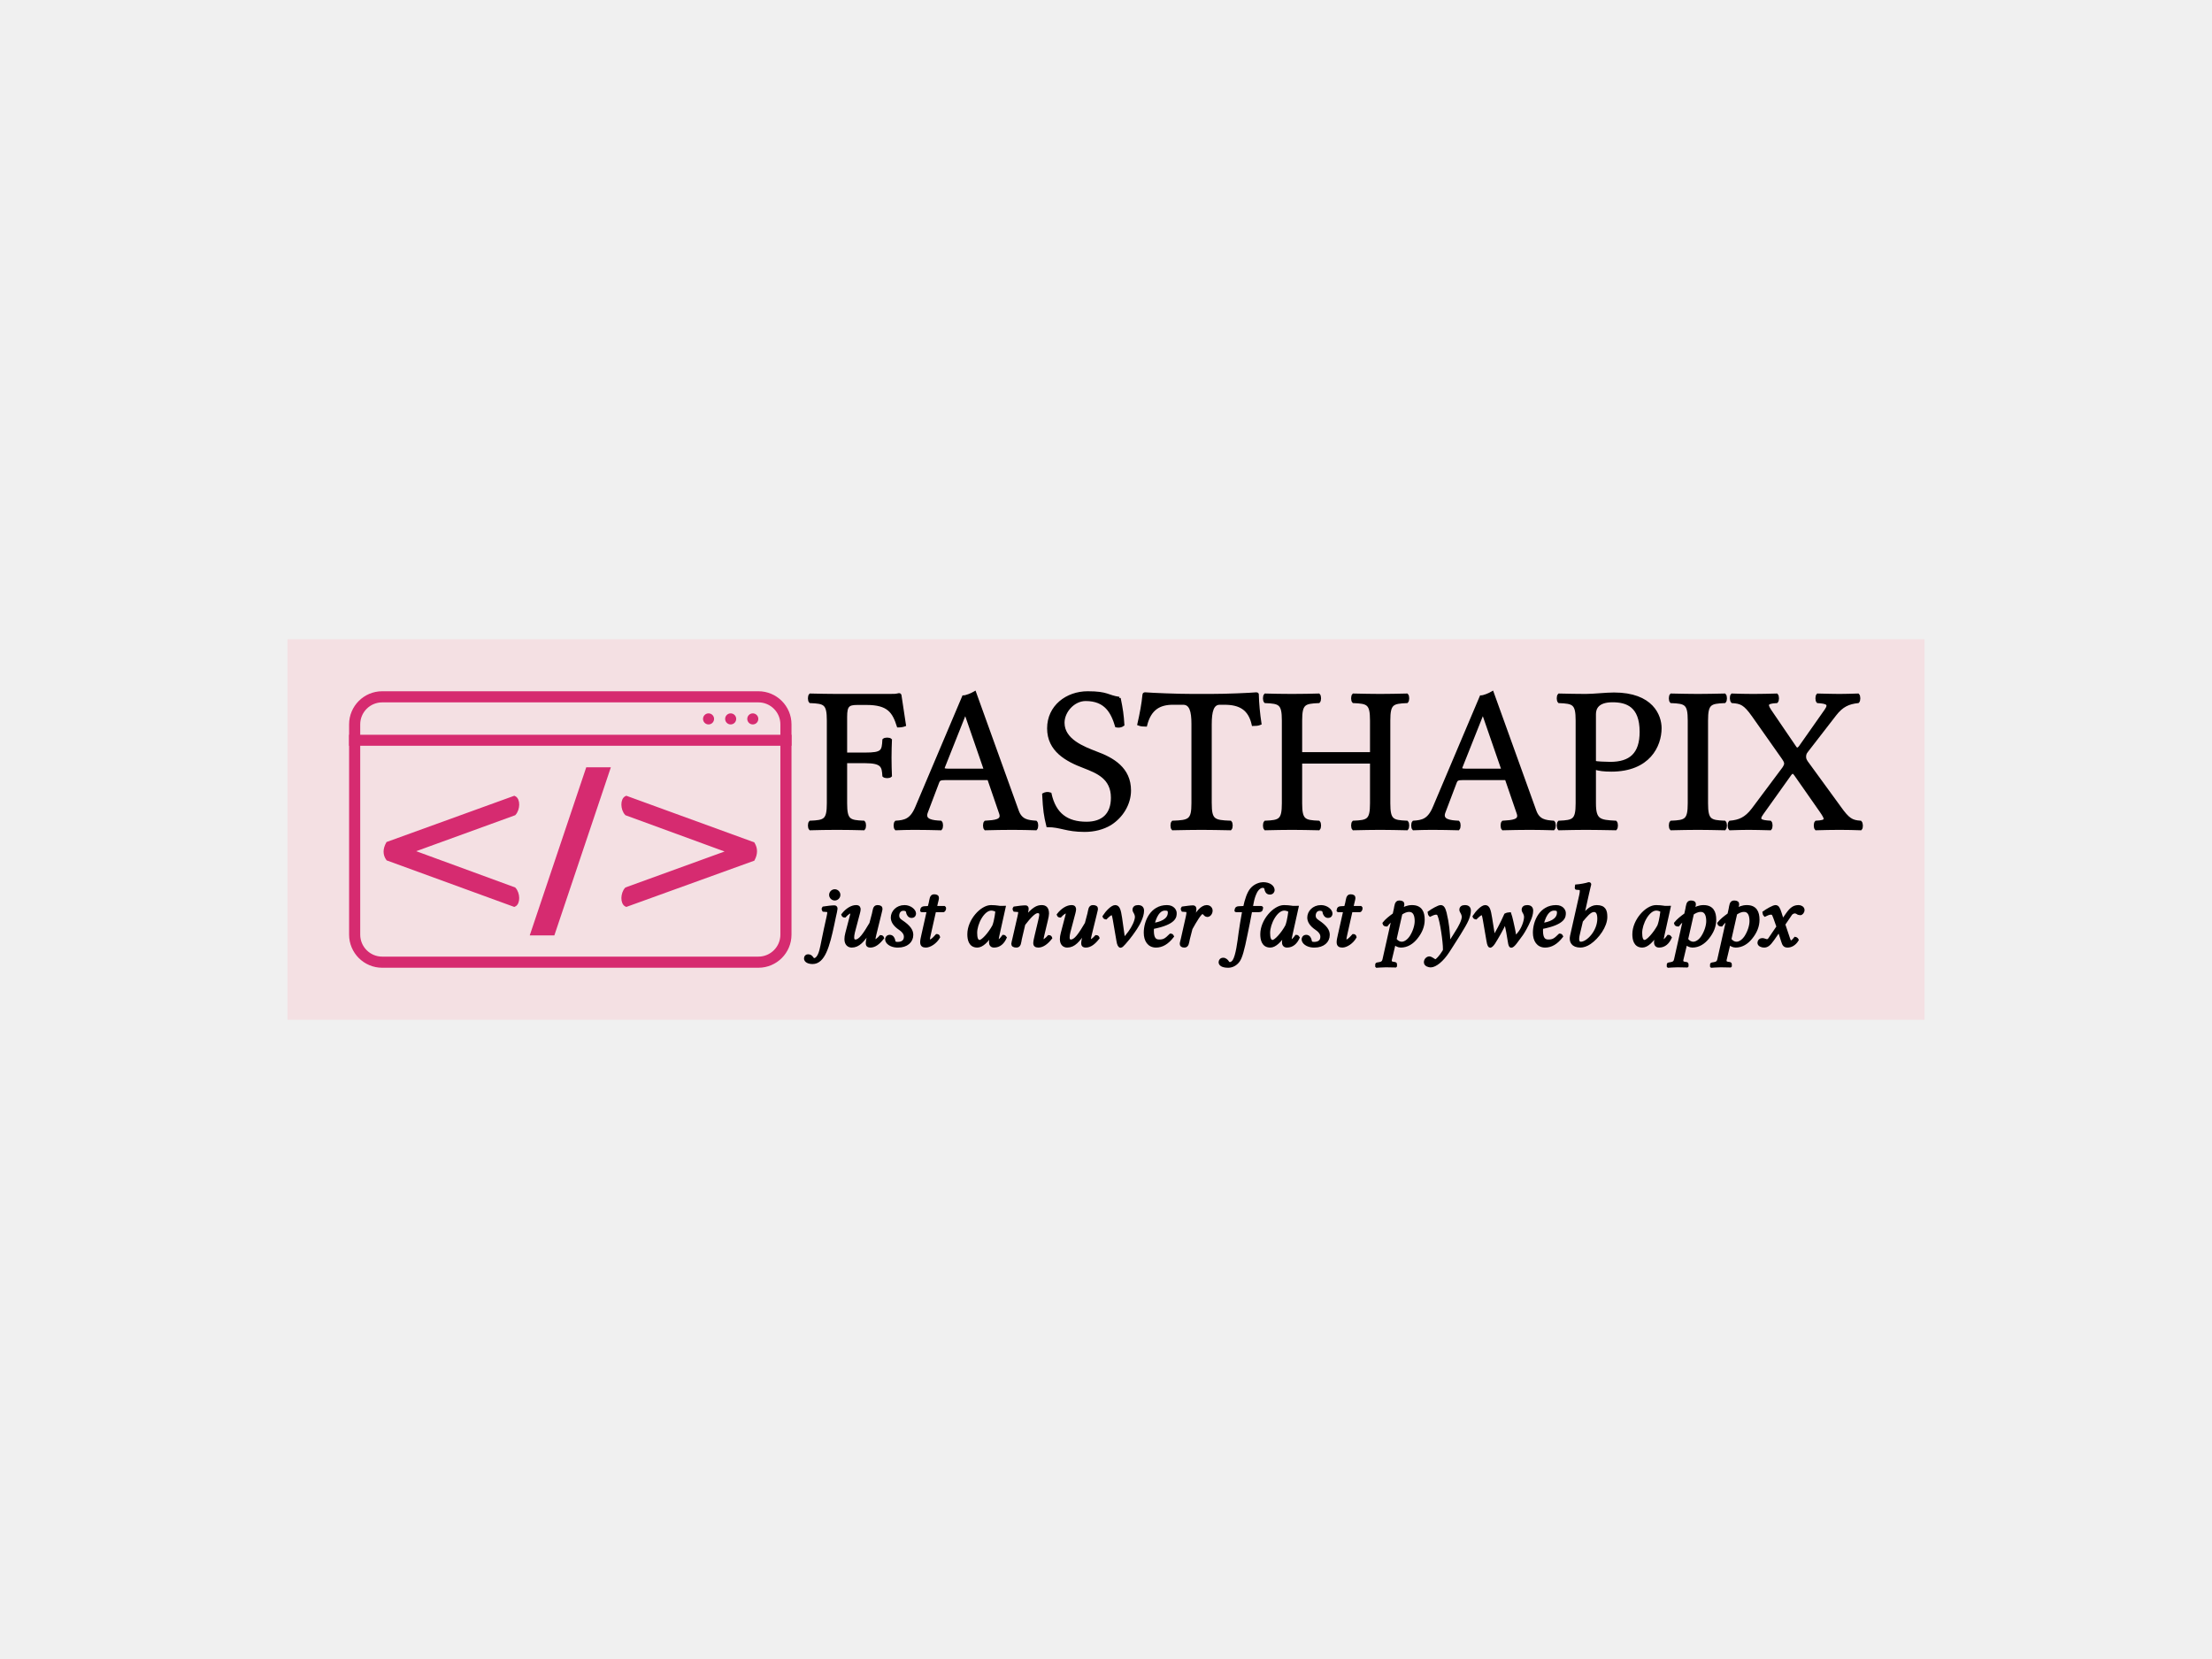
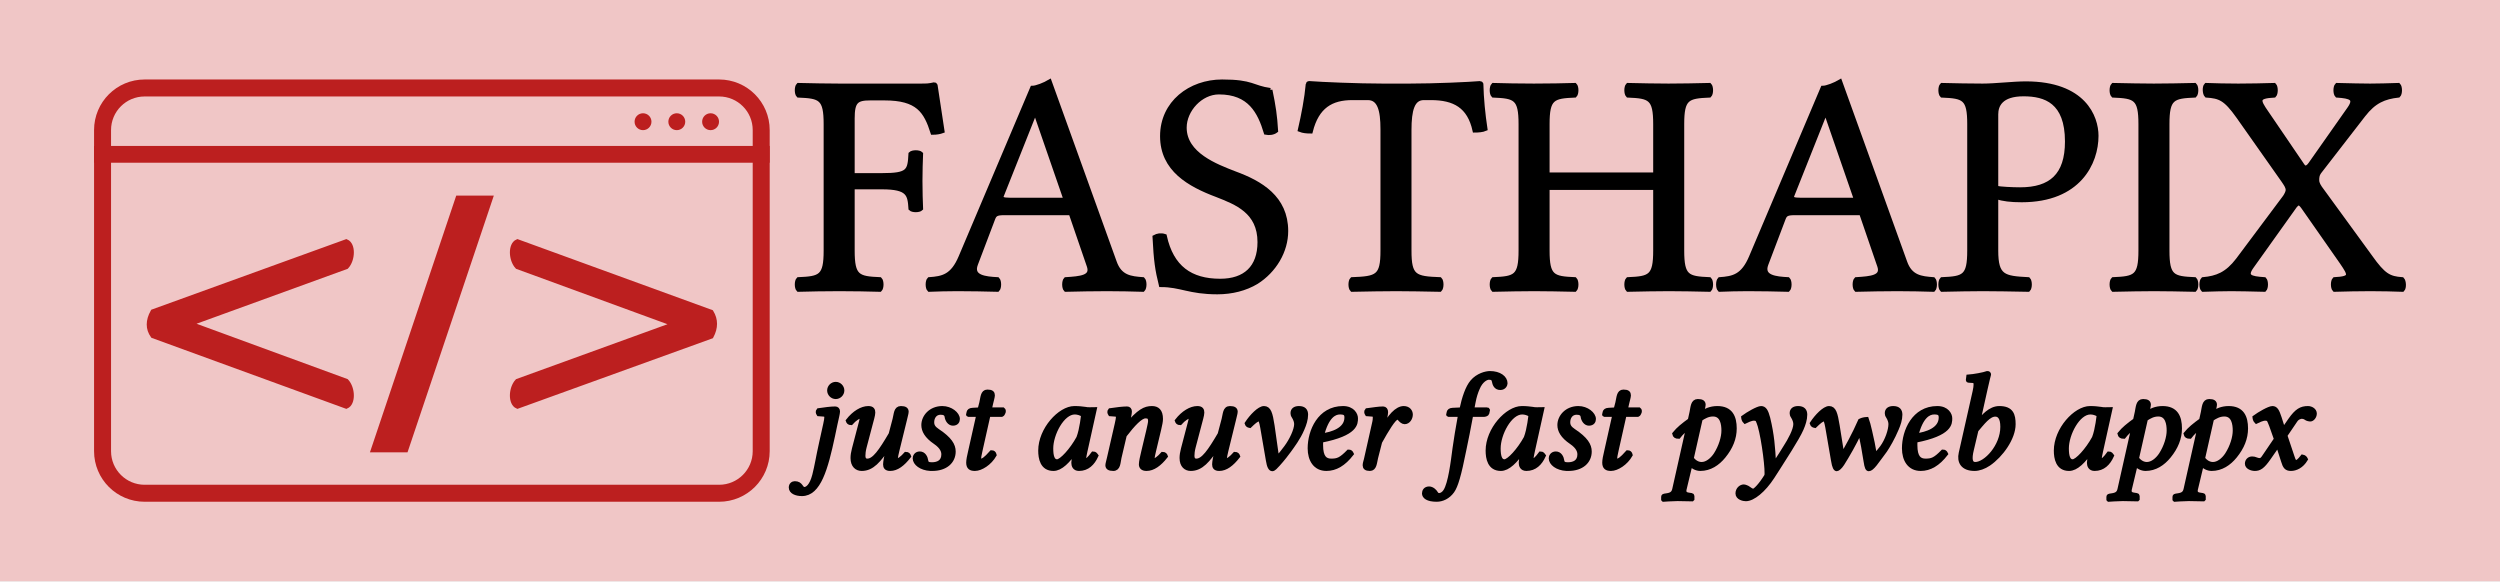
- <svg xmlns="http://www.w3.org/2000/svg" width="800px" height="600px" viewBox="0 0 800 600" version="1.1" id="SVGRoot" xml:space="preserve">
+ <svg xmlns="http://www.w3.org/2000/svg" width="592.037" height="137.646" viewBox="0 0 592.037 137.646" version="1.1" id="SVGRoot" xml:space="preserve">
  <defs id="defs34">
    <rect x="223.109" y="131.136" width="470.565" height="117.647" id="rect153" />
-     <linearGradient id="linearGradient114895">
-       <stop style="stop-color:#000000;stop-opacity:1;" offset="0" id="stop114893" />
-     </linearGradient>
  </defs>
-   <rect style="display:inline;opacity:0.54;fill:#f8d2d9;fill-opacity:1;stroke:#971111;stroke-width:0;stroke-linecap:round;stroke-linejoin:round;stroke-miterlimit:5.2;stroke-dasharray:none;stroke-opacity:1" id="rect3054" width="592.037" height="137.646" x="-10.136" y="91.3" rx="0" ry="44.465" transform="translate(114.1173,139.877)" />
-   <g aria-label="just anuver fast pyweb appx" transform="translate(114.1173,139.877)" id="text216635" style="font-style:italic;font-size:32px;font-family:'Linux Libertine O';-inkscape-font-specification:'Linux Libertine O, Italic';display:inline;stroke:#000000;fill:#000000;fill-opacity:1;stroke-opacity:1">
+   <rect style="display:inline;opacity:0.54;fill:#f1a3a3;fill-opacity:1;stroke:#971111;stroke-width:0;stroke-linecap:round;stroke-linejoin:round;stroke-miterlimit:5.2;stroke-dasharray:none;stroke-opacity:1" id="rect3054" width="592.037" height="137.646" x="0" y="0" rx="0" ry="44.465" />
+   <g aria-label="just anuver fast pyweb appx" transform="translate(10.13577,-91.30024)" id="text216635" style="font-style:italic;font-size:32px;font-family:'Linux Libertine O';-inkscape-font-specification:'Linux Libertine O, Italic';display:inline;fill:#000000;fill-opacity:1;stroke:#000000;stroke-opacity:1">
    <path d="m 187.686,191.767 c 0.288,-1.28 0.608,-2.624 0.608,-3.008 0,-0.448 -0.224,-0.704 -0.64,-0.704 -1.024,0 -2.464,0.192 -3.968,0.416 -0.224,0.256 -0.16,0.608 0.032,0.896 l 1.28,0.096 c 0.384,0.032 0.576,0.32 0.576,0.64 0,0.32 -0.064,0.736 -0.256,1.632 l -1.024,4.64 c -0.704,3.136 -0.992,5.152 -1.568,7.424 -0.704,2.752 -1.792,3.328 -2.368,3.328 -0.896,0 -0.704,-1.376 -2.272,-1.376 -0.448,0 -0.928,0.32 -0.928,0.992 0,1.024 1.216,1.536 2.624,1.536 4,0 5.664,-5.952 7.328,-13.76 z m -1.44,-8 c 0,0.832 0.704,1.536 1.536,1.536 0.832,0 1.536,-0.704 1.536,-1.536 0,-0.832 -0.704,-1.536 -1.536,-1.536 -0.832,0 -1.536,0.704 -1.536,1.536 z" id="path546" style="fill:#000000;fill-opacity:1;stroke:#000000;stroke-opacity:1" />
    <path d="m 204.134,190.743 c 0.096,-0.544 0.416,-1.536 0.416,-1.92 0,-0.544 -0.32,-0.864 -1.344,-0.864 -1.216,0 -1.152,1.408 -1.472,2.624 l -0.928,3.52 c -2.368,4.032 -3.936,6.304 -5.536,6.304 -0.576,0 -0.96,-0.32 -0.96,-1.184 0,-0.512 0.064,-1.184 0.288,-2.048 l 1.376,-5.216 c 0.256,-1.024 0.672,-2.336 0.672,-2.944 0,-0.608 -0.192,-1.056 -1.152,-1.056 -1.536,0 -3.36,1.088 -4.832,2.976 0.096,0.288 0.288,0.544 0.736,0.544 0.832,-0.96 1.888,-1.6 2.208,-1.6 0.224,0 0.32,0.16 0.32,0.544 0,0.288 -0.192,0.992 -0.416,1.824 l -1.408,5.376 c -0.224,0.832 -0.32,1.536 -0.32,2.144 0,1.824 1.024,2.56 2.144,2.56 2.496,0 4.096,-1.984 6.368,-5.312 l 0.096,0.064 -0.352,1.248 c -0.288,1.024 -0.544,2.336 -0.544,2.944 0,0.608 0.224,1.056 1.184,1.056 1.536,0 2.976,-1.088 4.448,-2.976 -0.096,-0.288 -0.288,-0.544 -0.736,-0.544 -0.832,0.96 -1.76,1.6 -2.08,1.6 -0.224,0 -0.32,-0.16 -0.32,-0.544 0,-0.288 0.16,-0.992 0.352,-1.824 z" id="path548" style="fill:#000000;fill-opacity:1;stroke:#000000;stroke-opacity:1" />
    <path d="m 210.182,202.327 h 0.48 c 3.136,0 5.024,-1.728 5.024,-4.096 0,-1.504 -0.864,-2.976 -3.808,-4.928 -0.96,-0.64 -1.28,-1.216 -1.28,-2.016 0,-1.12 0.64,-2.272 2.016,-2.272 0.8,0 1.344,0.256 1.44,0.928 0.096,0.768 0.64,1.664 1.472,1.664 0.896,0 1.152,-0.576 1.152,-1.088 0,-1.152 -1.664,-2.56 -3.648,-2.56 -2.784,0 -4.48,2.048 -4.48,4 0,1.28 0.704,2.656 2.784,4.064 1.696,1.152 1.952,2.208 1.952,2.88 0,1.76 -1.28,2.368 -2.72,2.368 -0.832,0 -1.28,-0.16 -1.376,-0.864 -0.096,-0.736 -0.544,-1.696 -1.504,-1.696 -0.928,0 -1.184,0.768 -1.184,1.12 0,1.184 1.472,2.368 3.68,2.496 z" id="path550" style="fill:#000000;fill-opacity:1;stroke:#000000;stroke-opacity:1" />
    <path d="m 221.862,188.279 -1.696,0.096 c -0.608,0.032 -0.832,0.288 -0.896,0.544 -0.032,0.096 -0.128,0.48 -0.128,0.544 0,0.064 0.096,0.064 0.192,0.064 h 2.24 l -1.952,8.704 c -0.256,1.056 -0.448,2.016 -0.448,2.624 0,1.152 0.576,1.472 1.568,1.472 1.408,0 3.52,-1.312 4.64,-3.296 -0.096,-0.416 -0.32,-0.608 -0.704,-0.608 -1.472,1.664 -2.048,1.984 -2.56,1.984 -0.096,0 -0.416,-0.064 -0.416,-0.448 0,-0.288 0.096,-0.928 0.352,-2.016 l 1.888,-8.416 h 3.136 c 0.384,-0.16 0.672,-0.992 0.32,-1.248 h -3.168 l 0.32,-1.44 c 0.128,-0.576 0.416,-1.536 0.416,-1.92 0,-0.544 -0.256,-0.864 -1.28,-0.864 -1.152,0 -1.12,1.44 -1.408,2.624 z" id="path552" style="fill:#000000;fill-opacity:1;stroke:#000000;stroke-opacity:1" />
    <path d="m 246.854,188.151 c -0.864,-0.096 -1.28,-0.192 -2.56,-0.192 -3.424,0 -8.064,5.024 -8.064,10.048 0,1.792 0.416,4.32 3.104,4.32 1.696,0 3.488,-1.76 5.408,-4.608 l 0.064,0.064 -0.416,1.344 c -0.224,0.736 -0.32,1.376 -0.32,1.76 0,0.608 0.224,1.44 1.312,1.44 1.984,0 3.264,-1.28 4.096,-3.104 -0.192,-0.256 -0.32,-0.512 -0.736,-0.512 -0.864,1.184 -1.472,1.696 -1.792,1.696 -0.096,0 -0.384,-0.064 -0.384,-0.448 0,-0.288 0.192,-1.184 0.32,-1.792 l 2.208,-9.952 c -0.768,0 -1.6,0.096 -2.24,-0.064 z m -1.6,6.848 c -1.568,2.88 -4.032,5.568 -5.056,5.568 -1.088,0 -1.408,-1.28 -1.408,-3.072 0,-3.392 2.656,-8.544 5.6,-8.544 0.672,0 1.376,0.224 1.984,0.608 0,0 -0.32,3.392 -1.12,5.44 z" id="path554" style="fill:#000000;fill-opacity:1;stroke:#000000;stroke-opacity:1" />
    <path d="m 263.142,198.039 1.216,-5.088 c 0.256,-1.12 0.416,-1.856 0.416,-2.432 0,-1.92 -0.864,-2.56 -2.112,-2.56 -1.664,0 -3.04,0.672 -5.984,4.128 l -0.032,-0.032 0.096,-0.288 c 0.416,-1.184 0.672,-2.56 0.672,-3.008 0,-0.448 -0.224,-0.704 -0.64,-0.704 -1.024,0 -2.528,0.192 -4.032,0.416 -0.224,0.256 -0.16,0.608 0.032,0.896 l 1.28,0.096 c 0.384,0.032 0.576,0.32 0.576,0.64 0,0.288 -0.096,0.736 -0.288,1.632 l -1.824,7.968 c -0.128,0.64 -0.384,1.44 -0.384,1.76 0,0.544 0.352,0.864 1.376,0.864 1.216,0 1.184,-1.408 1.44,-2.624 l 1.248,-5.312 c 2.016,-2.624 3.776,-4.512 4.928,-4.512 0.672,0 1.12,0.16 1.12,1.152 0,0.416 -0.224,1.28 -0.416,2.176 l -1.216,5.12 c -0.256,1.024 -0.544,2.336 -0.544,2.944 0,0.608 0.352,1.056 1.312,1.056 1.536,0 3.072,-1.088 4.544,-2.976 -0.096,-0.288 -0.288,-0.544 -0.736,-0.544 -0.832,0.96 -1.76,1.6 -2.08,1.6 -0.256,0 -0.32,-0.16 -0.32,-0.544 0,-0.288 0.16,-0.992 0.352,-1.824 z" id="path556" style="fill:#000000;fill-opacity:1;stroke:#000000;stroke-opacity:1" />
    <path d="m 282.054,190.743 c 0.096,-0.544 0.416,-1.536 0.416,-1.92 0,-0.544 -0.32,-0.864 -1.344,-0.864 -1.216,0 -1.152,1.408 -1.472,2.624 l -0.928,3.52 c -2.368,4.032 -3.936,6.304 -5.536,6.304 -0.576,0 -0.96,-0.32 -0.96,-1.184 0,-0.512 0.064,-1.184 0.288,-2.048 l 1.376,-5.216 c 0.256,-1.024 0.672,-2.336 0.672,-2.944 0,-0.608 -0.192,-1.056 -1.152,-1.056 -1.536,0 -3.36,1.088 -4.832,2.976 0.096,0.288 0.288,0.544 0.736,0.544 0.832,-0.96 1.888,-1.6 2.208,-1.6 0.224,0 0.32,0.16 0.32,0.544 0,0.288 -0.192,0.992 -0.416,1.824 l -1.408,5.376 c -0.224,0.832 -0.32,1.536 -0.32,2.144 0,1.824 1.024,2.56 2.144,2.56 2.496,0 4.096,-1.984 6.368,-5.312 l 0.096,0.064 -0.352,1.248 c -0.288,1.024 -0.544,2.336 -0.544,2.944 0,0.608 0.224,1.056 1.184,1.056 1.536,0 2.976,-1.088 4.448,-2.976 -0.096,-0.288 -0.288,-0.544 -0.736,-0.544 -0.832,0.96 -1.76,1.6 -2.08,1.6 -0.224,0 -0.32,-0.16 -0.32,-0.544 0,-0.288 0.16,-0.992 0.352,-1.824 z" id="path558" style="fill:#000000;fill-opacity:1;stroke:#000000;stroke-opacity:1" />
    <path d="m 292.262,199.575 -1.056,-7.456 c -0.448,-2.976 -0.832,-4.16 -2.016,-4.16 -1.088,0 -2.944,1.888 -4.064,3.616 0.096,0.32 0.32,0.512 0.704,0.576 0.896,-0.864 1.632,-1.568 2.24,-1.568 0.288,0 0.48,0.544 0.736,1.952 l 1.344,7.808 c 0.224,1.44 0.576,2.048 1.024,2.048 0.32,0 0.768,-0.48 1.376,-1.152 0.992,-1.088 2.208,-2.656 2.656,-3.296 0.704,-0.992 2.176,-2.912 3.072,-5.056 0.48,-1.088 0.864,-2.272 0.864,-3.392 0,-0.928 -0.448,-1.536 -1.664,-1.536 -0.96,0 -1.504,0.416 -1.504,1.184 0,0.224 0.064,0.512 0.192,0.672 0.48,0.736 0.672,1.408 0.672,1.92 0,1.408 -1.184,3.872 -2.432,5.536 -0.384,0.544 -1.568,2.048 -1.984,2.4 z" id="path560" style="fill:#000000;fill-opacity:1;stroke:#000000;stroke-opacity:1" />
    <path d="m 308.742,190.167 c 0,2.88 -3.392,3.936 -5.824,4.256 1.152,-4.512 2.912,-5.472 4.256,-5.472 1.152,0 1.568,0.288 1.568,1.216 z m -6.016,5.472 c 8.352,-1.632 8.224,-4.096 8.224,-5.312 0,-0.8 -0.736,-2.368 -3.04,-2.368 -5.568,0 -7.872,5.44 -7.872,9.504 0,2.72 1.28,4.864 3.936,4.864 2.144,0 4.096,-1.12 5.984,-3.552 -0.16,-0.352 -0.352,-0.512 -0.736,-0.512 -1.824,1.856 -2.56,2.144 -4.096,2.144 -1.44,0 -2.432,-0.768 -2.432,-3.68 0,-0.16 0,-0.832 0.032,-1.088 z" id="path562" style="fill:#000000;fill-opacity:1;stroke:#000000;stroke-opacity:1" />
    <path d="m 317.286,192.887 0.256,-1.12 c 0.288,-1.248 0.544,-2.336 0.544,-2.88 0,-0.512 -0.256,-0.832 -0.672,-0.832 -1.024,0 -2.336,0.224 -3.84,0.416 -0.224,0.256 -0.16,0.608 0.032,0.896 l 1.28,0.096 c 0.384,0.032 0.576,0.32 0.576,0.64 0,0.32 0,0.736 -0.224,1.632 l -1.792,7.968 c -0.128,0.704 -0.384,1.248 -0.384,1.76 0,0.544 0.288,0.864 1.216,0.864 1.12,0 1.152,-1.376 1.44,-2.624 l 0.96,-3.744 c 1.536,-2.784 3.328,-5.76 4.064,-5.76 0.32,0 0.48,0.16 0.672,0.384 0.224,0.256 0.64,0.672 1.088,0.672 0.864,0 1.44,-0.928 1.44,-1.792 0,-0.672 -0.48,-1.504 -1.664,-1.504 -1.6,0 -3.456,1.984 -4.864,4.96 z" id="path564" style="fill:#000000;fill-opacity:1;stroke:#000000;stroke-opacity:1" />
    <path d="m 335.654,189.527 c -0.64,3.648 -0.992,5.568 -1.312,7.968 -0.416,3.136 -1.024,8.288 -2.208,10.112 -0.352,0.576 -0.96,0.96 -1.44,0.96 -0.448,0 -0.608,-0.224 -0.8,-0.512 -0.256,-0.448 -0.896,-1.056 -1.6,-1.056 -0.864,0 -1.184,0.608 -1.184,1.152 0,0.736 0.8,1.472 2.976,1.472 1.312,0 2.72,-0.64 3.712,-2.016 0.864,-1.216 1.6,-3.68 2.816,-9.76 0.512,-2.496 1.056,-5.088 1.536,-7.776 l 0.096,-0.544 h 2.976 c 0.288,0 0.768,-0.128 0.832,-0.384 0,0 0.16,-0.672 0.16,-0.704 0,-0.096 -0.064,-0.16 -0.224,-0.16 h -3.52 l 0.352,-1.824 c 0.224,-1.216 0.576,-2.304 0.96,-3.168 0.8,-1.984 2.112,-2.56 2.656,-2.56 0.736,0 1.088,0.192 1.216,0.832 0.128,0.704 0.416,1.6 1.504,1.6 0.96,0 1.216,-0.8 1.216,-1.088 0,-1.28 -1.408,-2.4 -3.68,-2.4 -0.896,0 -2.88,0.48 -4.192,2.048 -1.12,1.312 -1.952,3.808 -2.528,6.56 l -2.112,0.096 c -0.608,0.032 -0.832,0.288 -0.896,0.544 -0.032,0.096 -0.128,0.48 -0.128,0.544 0,0.064 0.096,0.064 0.192,0.064 z" id="path566" style="fill:#000000;fill-opacity:1;stroke:#000000;stroke-opacity:1" />
    <path d="m 352.806,188.151 c -0.864,-0.096 -1.28,-0.192 -2.56,-0.192 -3.424,0 -8.064,5.024 -8.064,10.048 0,1.792 0.416,4.32 3.104,4.32 1.696,0 3.488,-1.76 5.408,-4.608 l 0.064,0.064 -0.416,1.344 c -0.224,0.736 -0.32,1.376 -0.32,1.76 0,0.608 0.224,1.44 1.312,1.44 1.984,0 3.264,-1.28 4.096,-3.104 -0.192,-0.256 -0.32,-0.512 -0.736,-0.512 -0.864,1.184 -1.472,1.696 -1.792,1.696 -0.096,0 -0.384,-0.064 -0.384,-0.448 0,-0.288 0.192,-1.184 0.32,-1.792 l 2.208,-9.952 c -0.768,0 -1.6,0.096 -2.24,-0.064 z m -1.6,6.848 c -1.568,2.88 -4.032,5.568 -5.056,5.568 -1.088,0 -1.408,-1.28 -1.408,-3.072 0,-3.392 2.656,-8.544 5.6,-8.544 0.672,0 1.376,0.224 1.984,0.608 0,0 -0.32,3.392 -1.12,5.44 z" id="path568" style="fill:#000000;fill-opacity:1;stroke:#000000;stroke-opacity:1" />
    <path d="m 360.806,202.327 h 0.48 c 3.136,0 5.024,-1.728 5.024,-4.096 0,-1.504 -0.864,-2.976 -3.808,-4.928 -0.96,-0.64 -1.28,-1.216 -1.28,-2.016 0,-1.12 0.64,-2.272 2.016,-2.272 0.8,0 1.344,0.256 1.44,0.928 0.096,0.768 0.64,1.664 1.472,1.664 0.896,0 1.152,-0.576 1.152,-1.088 0,-1.152 -1.664,-2.56 -3.648,-2.56 -2.784,0 -4.48,2.048 -4.48,4 0,1.28 0.704,2.656 2.784,4.064 1.696,1.152 1.952,2.208 1.952,2.88 0,1.76 -1.28,2.368 -2.72,2.368 -0.832,0 -1.28,-0.16 -1.376,-0.864 -0.096,-0.736 -0.544,-1.696 -1.504,-1.696 -0.928,0 -1.184,0.768 -1.184,1.12 0,1.184 1.472,2.368 3.68,2.496 z" id="path570" style="fill:#000000;fill-opacity:1;stroke:#000000;stroke-opacity:1" />
    <path d="m 372.486,188.279 -1.696,0.096 c -0.608,0.032 -0.832,0.288 -0.896,0.544 -0.032,0.096 -0.128,0.48 -0.128,0.544 0,0.064 0.096,0.064 0.192,0.064 h 2.24 l -1.952,8.704 c -0.256,1.056 -0.448,2.016 -0.448,2.624 0,1.152 0.576,1.472 1.568,1.472 1.408,0 3.52,-1.312 4.64,-3.296 -0.096,-0.416 -0.32,-0.608 -0.704,-0.608 -1.472,1.664 -2.048,1.984 -2.56,1.984 -0.096,0 -0.416,-0.064 -0.416,-0.448 0,-0.288 0.096,-0.928 0.352,-2.016 l 1.888,-8.416 h 3.136 c 0.384,-0.16 0.672,-0.992 0.32,-1.248 h -3.168 l 0.32,-1.44 c 0.128,-0.576 0.416,-1.536 0.416,-1.92 0,-0.544 -0.256,-0.864 -1.28,-0.864 -1.152,0 -1.12,1.44 -1.408,2.624 z" id="path572" style="fill:#000000;fill-opacity:1;stroke:#000000;stroke-opacity:1" />
    <path d="m 392.87,189.079 c 0.096,-0.544 0.416,-1.536 0.416,-1.92 0,-0.544 -0.32,-0.864 -1.344,-0.864 -1.216,0 -1.216,1.408 -1.472,2.624 l -0.416,1.888 c -1.6,1.152 -2.784,2.112 -3.68,3.232 0.096,0.48 0.416,0.672 0.992,0.672 0.704,-0.928 1.408,-1.504 2.304,-2.24 l -3.296,14.688 c -0.192,0.896 -0.672,1.28 -1.696,1.44 l -0.608,0.096 c -0.16,0.032 -0.32,0.064 -0.32,0.256 v 0.608 l 0.064,0.064 c 0,0 2.176,-0.16 3.328,-0.16 1.248,0 3.424,0.064 3.424,0.064 l 0.064,-0.064 v -0.64 c 0,-0.16 -0.064,-0.224 -0.192,-0.256 l -0.608,-0.096 c -0.48,-0.064 -1.312,-0.224 -1.056,-1.312 l 1.408,-5.888 c 0.48,0.512 1.376,1.056 2.336,1.056 2.272,0 4.128,-1.248 5.536,-2.976 1.728,-2.112 2.592,-4.288 2.592,-6.592 0,-2.688 -0.896,-4.8 -4.096,-4.8 -1.632,0 -2.816,0.608 -3.68,1.12 z m 5.152,4.192 c 0,1.568 -0.64,3.776 -1.856,5.664 -0.864,1.312 -2.112,2.272 -3.328,2.272 -0.832,0 -1.696,-0.416 -2.368,-1.344 l 2.112,-9.344 c 0.8,-0.512 1.728,-1.088 2.944,-1.088 2.176,0 2.496,2.272 2.496,3.84 z" id="path574" style="fill:#000000;fill-opacity:1;stroke:#000000;stroke-opacity:1" />
    <path d="m 411.046,202.007 c 0.64,-1.024 4.544,-6.976 5.44,-9.12 0.48,-1.088 0.864,-2.272 0.864,-3.392 0,-0.928 -0.448,-1.536 -1.664,-1.536 -0.96,0 -1.504,0.416 -1.504,1.184 0,0.224 0.064,0.512 0.192,0.672 0.48,0.736 0.672,1.408 0.672,1.92 0,1.408 -1.312,3.808 -2.432,5.536 0,0 -1.632,2.656 -2.464,3.872 l -0.192,-0.096 c -0.192,-3.744 -0.416,-6.752 -1.376,-10.72 -0.448,-1.696 -0.864,-2.368 -1.664,-2.368 -0.768,0 -3.104,1.344 -4.224,2.176 0.032,0.352 0.16,0.736 0.416,0.992 0.384,-0.192 1.44,-0.704 2.08,-0.704 0.416,0 0.736,0.096 0.896,0.352 0.16,0.256 0.32,0.768 0.512,1.344 0.96,3.264 1.92,11.072 1.568,11.872 -1.312,2.144 -2.656,3.552 -3.104,3.552 -0.32,0 -0.928,-0.416 -1.12,-0.576 -0.224,-0.192 -0.864,-0.448 -1.12,-0.448 -0.672,0 -1.472,0.64 -1.472,1.632 0,1.056 1.408,1.344 1.952,1.344 1.696,0 4.224,-2.048 6.304,-5.248 z" id="path576" style="fill:#000000;fill-opacity:1;stroke:#000000;stroke-opacity:1" />
    <path d="m 424.838,202.391 c 0.224,0 0.8,-0.448 1.312,-1.248 1.184,-1.856 2.944,-4.928 4.064,-7.36 l 0.192,-0.032 c 0.48,2.048 0.96,4.64 1.28,6.784 0.224,1.536 0.448,1.856 0.736,1.856 0.352,0 0.832,-0.384 1.472,-1.184 0.896,-1.152 1.92,-2.592 2.4,-3.232 0.672,-0.992 1.824,-2.944 2.72,-5.088 0.48,-1.088 0.864,-2.272 0.864,-3.392 0,-0.928 -0.448,-1.536 -1.664,-1.536 -0.96,0 -1.504,0.416 -1.504,1.184 0,0.224 0.064,0.512 0.192,0.672 0.48,0.736 0.672,1.408 0.672,1.92 0,1.44 -0.832,3.904 -2.048,5.536 -0.512,0.672 -1.024,1.28 -1.44,1.728 l -0.256,-0.064 c -0.256,-1.664 -0.704,-3.776 -1.12,-5.536 -0.288,-1.216 -0.544,-2.272 -0.768,-2.848 -0.544,0.032 -1.056,0.128 -1.568,0.384 -1.344,3.104 -3.424,6.912 -4.192,8.064 l -0.064,-0.064 -1.088,-6.816 c -0.48,-2.944 -0.832,-4.16 -2.016,-4.16 -1.088,0 -2.944,1.888 -4.064,3.616 0.096,0.32 0.32,0.512 0.704,0.576 0.896,-0.864 1.632,-1.568 2.24,-1.568 0.288,0 0.48,0.544 0.736,1.952 l 1.344,7.808 c 0.256,1.632 0.576,2.048 0.864,2.048 z" id="path578" style="fill:#000000;fill-opacity:1;stroke:#000000;stroke-opacity:1" />
    <path d="m 449.478,190.167 c 0,2.88 -3.392,3.936 -5.824,4.256 1.152,-4.512 2.912,-5.472 4.256,-5.472 1.152,0 1.568,0.288 1.568,1.216 z m -6.016,5.472 c 8.352,-1.632 8.224,-4.096 8.224,-5.312 0,-0.8 -0.736,-2.368 -3.04,-2.368 -5.568,0 -7.872,5.44 -7.872,9.504 0,2.72 1.28,4.864 3.936,4.864 2.144,0 4.096,-1.12 5.984,-3.552 -0.16,-0.352 -0.352,-0.512 -0.736,-0.512 -1.824,1.856 -2.56,2.144 -4.096,2.144 -1.44,0 -2.432,-0.768 -2.432,-3.68 0,-0.16 0,-0.832 0.032,-1.088 z" id="path580" style="fill:#000000;fill-opacity:1;stroke:#000000;stroke-opacity:1" />
    <path d="m 460.07,183.351 c 0.448,-2.048 0.8,-3.36 0.8,-3.36 0,-0.224 -0.096,-0.32 -0.384,-0.32 -0.864,0.32 -3.168,0.736 -4.48,0.832 l -0.096,0.768 c 0,0.096 0.032,0.16 0.16,0.16 l 0.992,0.064 c 0.416,0 0.672,0.192 0.672,0.896 0,0.352 -0.064,0.896 -0.224,1.6 l -3.296,14.624 c -0.448,1.984 0.384,3.712 3.264,3.712 0.992,0 2.24,-0.416 3.36,-1.184 2.912,-1.984 5.856,-6.08 5.856,-9.376 0,-2.176 -0.448,-3.808 -3.36,-3.808 -2.208,0 -3.84,2.016 -4.96,3.328 l -0.064,-0.032 z m 4,9.024 c 0,4.64 -4,8.832 -6.432,8.832 -1.184,0 -1.376,-1.216 -0.832,-3.424 l 1.088,-4.608 c 1.504,-1.76 2.944,-3.712 4.48,-3.712 0.96,0 1.696,0.736 1.696,2.912 z" id="path582" style="fill:#000000;fill-opacity:1;stroke:#000000;stroke-opacity:1" />
    <path d="m 487.366,188.151 c -0.864,-0.096 -1.28,-0.192 -2.56,-0.192 -3.424,0 -8.064,5.024 -8.064,10.048 0,1.792 0.416,4.32 3.104,4.32 1.696,0 3.488,-1.76 5.408,-4.608 l 0.064,0.064 -0.416,1.344 c -0.224,0.736 -0.32,1.376 -0.32,1.76 0,0.608 0.224,1.44 1.312,1.44 1.984,0 3.264,-1.28 4.096,-3.104 -0.192,-0.256 -0.32,-0.512 -0.736,-0.512 -0.864,1.184 -1.472,1.696 -1.792,1.696 -0.096,0 -0.384,-0.064 -0.384,-0.448 0,-0.288 0.192,-1.184 0.32,-1.792 l 2.208,-9.952 c -0.768,0 -1.6,0.096 -2.24,-0.064 z m -1.6,6.848 c -1.568,2.88 -4.032,5.568 -5.056,5.568 -1.088,0 -1.408,-1.28 -1.408,-3.072 0,-3.392 2.656,-8.544 5.6,-8.544 0.672,0 1.376,0.224 1.984,0.608 0,0 -0.32,3.392 -1.12,5.44 z" id="path584" style="fill:#000000;fill-opacity:1;stroke:#000000;stroke-opacity:1" />
    <path d="m 498.31,189.079 c 0.096,-0.544 0.416,-1.536 0.416,-1.92 0,-0.544 -0.32,-0.864 -1.344,-0.864 -1.216,0 -1.216,1.408 -1.472,2.624 l -0.416,1.888 c -1.6,1.152 -2.784,2.112 -3.68,3.232 0.096,0.48 0.416,0.672 0.992,0.672 0.704,-0.928 1.408,-1.504 2.304,-2.24 l -3.296,14.688 c -0.192,0.896 -0.672,1.28 -1.696,1.44 l -0.608,0.096 c -0.16,0.032 -0.32,0.064 -0.32,0.256 v 0.608 l 0.064,0.064 c 0,0 2.176,-0.16 3.328,-0.16 1.248,0 3.424,0.064 3.424,0.064 l 0.064,-0.064 v -0.64 c 0,-0.16 -0.064,-0.224 -0.192,-0.256 l -0.608,-0.096 c -0.48,-0.064 -1.312,-0.224 -1.056,-1.312 l 1.408,-5.888 c 0.48,0.512 1.376,1.056 2.336,1.056 2.272,0 4.128,-1.248 5.536,-2.976 1.728,-2.112 2.592,-4.288 2.592,-6.592 0,-2.688 -0.896,-4.8 -4.096,-4.8 -1.632,0 -2.816,0.608 -3.68,1.12 z m 5.152,4.192 c 0,1.568 -0.64,3.776 -1.856,5.664 -0.864,1.312 -2.112,2.272 -3.328,2.272 -0.832,0 -1.696,-0.416 -2.368,-1.344 l 2.112,-9.344 c 0.8,-0.512 1.728,-1.088 2.944,-1.088 2.176,0 2.496,2.272 2.496,3.84 z" id="path586" style="fill:#000000;fill-opacity:1;stroke:#000000;stroke-opacity:1" />
    <path d="m 513.958,189.079 c 0.096,-0.544 0.416,-1.536 0.416,-1.92 0,-0.544 -0.32,-0.864 -1.344,-0.864 -1.216,0 -1.216,1.408 -1.472,2.624 l -0.416,1.888 c -1.6,1.152 -2.784,2.112 -3.68,3.232 0.096,0.48 0.416,0.672 0.992,0.672 0.704,-0.928 1.408,-1.504 2.304,-2.24 l -3.296,14.688 c -0.192,0.896 -0.672,1.28 -1.696,1.44 l -0.608,0.096 c -0.16,0.032 -0.32,0.064 -0.32,0.256 v 0.608 l 0.064,0.064 c 0,0 2.176,-0.16 3.328,-0.16 1.248,0 3.424,0.064 3.424,0.064 l 0.064,-0.064 v -0.64 c 0,-0.16 -0.064,-0.224 -0.192,-0.256 l -0.608,-0.096 c -0.48,-0.064 -1.312,-0.224 -1.056,-1.312 l 1.408,-5.888 c 0.48,0.512 1.376,1.056 2.336,1.056 2.272,0 4.128,-1.248 5.536,-2.976 1.728,-2.112 2.592,-4.288 2.592,-6.592 0,-2.688 -0.896,-4.8 -4.096,-4.8 -1.632,0 -2.816,0.608 -3.68,1.12 z m 5.152,4.192 c 0,1.568 -0.64,3.776 -1.856,5.664 -0.864,1.312 -2.112,2.272 -3.328,2.272 -0.832,0 -1.696,-0.416 -2.368,-1.344 l 2.112,-9.344 c 0.8,-0.512 1.728,-1.088 2.944,-1.088 2.176,0 2.496,2.272 2.496,3.84 z" id="path588" style="fill:#000000;fill-opacity:1;stroke:#000000;stroke-opacity:1" />
    <path d="m 527.75,192.119 1.12,3.168 -2.976,4.384 c -0.352,0.512 -0.672,0.608 -0.896,0.608 -0.256,0 -0.608,-0.064 -0.864,-0.192 -0.288,-0.128 -0.608,-0.192 -0.928,-0.192 -0.704,0 -1.216,0.512 -1.216,1.216 0,0.832 1.12,1.216 1.856,1.216 1.088,0 1.856,-0.48 3.264,-2.496 l 2.208,-3.168 1.248,3.872 c 0.384,1.28 0.736,1.792 1.824,1.792 1.12,0 2.528,-0.608 3.52,-2.272 -0.128,-0.288 -0.416,-0.544 -0.768,-0.608 -0.832,1.056 -1.248,1.312 -1.6,1.312 -0.288,0 -0.512,-0.384 -0.768,-1.184 l -1.728,-5.152 2.432,-3.584 c 0.48,-0.736 1.28,-0.864 1.504,-0.864 0.256,0 0.672,0.096 0.96,0.32 0.224,0.192 0.736,0.32 1.056,0.32 0.448,0 1.024,-0.64 1.024,-1.376 0,-0.8 -0.864,-1.28 -1.6,-1.28 -1.6,0 -2.656,0.576 -4.224,2.816 l -1.6,2.304 -0.896,-2.816 c -0.544,-1.664 -0.896,-2.304 -1.696,-2.304 -0.768,0 -3.104,1.344 -4.224,2.176 0.032,0.352 0.16,0.736 0.416,0.992 0.384,-0.192 1.44,-0.704 2.08,-0.704 0.416,0 0.736,0.096 0.896,0.352 0.16,0.256 0.352,0.8 0.576,1.344 z" id="path590" style="fill:#000000;fill-opacity:1;stroke:#000000;stroke-opacity:1" />
  </g>
-   <g aria-label="FASTHAPIX" transform="translate(68.58457,100.6082)" id="name" style="font-size:74.667px;font-family:'Linux Libertine O';-inkscape-font-specification:'Linux Libertine O, Normal';white-space:pre;shape-inside:url(#rect153);display:inline;stroke:#000000;fill:#000000;fill-opacity:1;stroke-opacity:1">
+   <g aria-label="FASTHAPIX" transform="translate(-35.39692,-130.5691)" id="name" style="font-size:74.667px;font-family:'Linux Libertine O';-inkscape-font-specification:'Linux Libertine O, Normal';white-space:pre;shape-inside:url(#rect153);display:inline;fill:#000000;fill-opacity:1;stroke:#000000;stroke-opacity:1">
    <path d="m 244.24,174.905 c 6.347,0 6.571,1.717 6.795,5.077 0.448,0.448 2.016,0.448 2.464,0 -0.075,-1.867 -0.149,-3.957 -0.149,-6.571 0,-2.464 0.075,-4.48 0.149,-6.421 -0.448,-0.448 -2.016,-0.448 -2.464,0 -0.224,4.107 -0.448,5.077 -6.795,5.077 h -6.944 v -13.44 c 0,-4.032 0.896,-4.779 4.181,-4.779 h 3.36 c 7.915,0 9.781,2.987 11.424,8.139 0.896,0 1.717,-0.149 2.315,-0.373 -0.448,-3.061 -1.568,-10.229 -1.643,-10.827 -0.075,-0.149 -0.149,-0.224 -0.299,-0.224 -1.344,0.299 -1.643,0.299 -3.509,0.299 h -19.04 c -2.389,0 -6.645,-0.075 -9.632,-0.149 -0.448,0.448 -0.448,2.016 0,2.464 5.227,0.224 6.496,0.597 6.496,6.795 v 29.941 c 0,6.197 -1.269,6.571 -6.496,6.795 -0.448,0.448 -0.448,2.016 0,2.464 2.613,-0.075 6.347,-0.149 9.707,-0.149 3.36,0 7.019,0.075 9.632,0.149 0.448,-0.448 0.448,-2.016 0,-2.464 -5.227,-0.224 -6.496,-0.597 -6.496,-6.795 v -15.008 z" id="path527" style="fill:#000000;fill-opacity:1;stroke:#000000;stroke-opacity:1" />
    <path d="m 274.555,177.892 c -1.643,0 -2.165,-0.224 -1.941,-0.971 l 7.691,-19.339 h 0.448 l 7.019,20.309 z m -8.064,15.232 4.107,-10.827 c 0.373,-0.971 0.821,-1.269 2.613,-1.269 h 15.755 l 4.331,12.619 c 0.821,2.613 -2.016,2.837 -5.525,3.061 -0.448,0.448 -0.448,2.016 0,2.464 2.763,-0.075 6.869,-0.149 9.781,-0.149 3.061,0 5.899,0.075 8.512,0.149 0.448,-0.448 0.448,-2.016 0,-2.464 -2.912,-0.224 -5.451,-0.448 -6.72,-4.107 l -15.381,-42.709 c -1.12,0.672 -3.136,1.493 -4.107,1.493 l -16.949,40.021 c -1.941,4.629 -4.256,5.077 -7.467,5.301 -0.448,0.448 -0.448,2.016 0,2.464 1.941,-0.075 4.331,-0.149 6.645,-0.149 3.061,0 6.795,0.075 9.557,0.149 0.448,-0.448 0.448,-2.016 0,-2.464 -2.837,-0.149 -6.347,-0.448 -5.152,-3.584 z" id="path529" style="fill:#000000;fill-opacity:1;stroke:#000000;stroke-opacity:1" />
    <path d="m 336.229,151.908 c -4.331,-0.597 -4.107,-2.016 -11.424,-2.016 -7.541,0 -14.187,5.003 -14.187,12.917 0,7.915 6.421,11.499 12.992,13.963 4.555,1.792 10.08,3.883 10.08,11.125 0,6.048 -3.435,9.184 -9.333,9.184 -7.019,0 -11.499,-3.136 -13.141,-10.603 -0.896,-0.299 -1.717,-0.149 -2.389,0.224 0.299,5.749 0.597,7.691 1.493,11.349 4.704,0 6.72,1.717 13.365,1.717 3.435,0 6.645,-0.821 9.259,-2.389 4.256,-2.688 7.019,-7.317 7.019,-12.096 0,-7.915 -6.048,-11.424 -12.171,-13.664 -4.405,-1.717 -11.872,-4.48 -11.872,-10.827 0,-4.181 3.808,-8.363 8.139,-8.363 7.317,0 9.632,4.629 11.125,9.557 0.747,0.149 1.717,0.075 2.389,-0.448 -0.224,-3.584 -0.523,-5.675 -1.344,-9.632 z" id="path531" style="fill:#000000;fill-opacity:1;stroke:#000000;stroke-opacity:1" />
    <path d="M 369.158,189.913 V 161.391 c 0,-4.779 0.747,-7.616 3.435,-7.616 h 1.643 c 5.6,0 9.109,1.941 10.379,7.691 0.821,0 1.867,-0.075 2.539,-0.373 -0.523,-3.435 -0.896,-7.243 -0.971,-10.603 0,-0.075 -0.149,-0.224 -0.224,-0.224 -2.539,0.224 -10.827,0.597 -16.725,0.597 h -6.421 c -5.749,0 -14.56,-0.373 -17.397,-0.597 -0.149,0 -0.299,0.149 -0.299,0.224 -0.299,3.36 -1.045,7.243 -1.867,10.827 0.747,0.299 1.643,0.373 2.539,0.373 1.493,-5.973 4.928,-7.915 9.856,-7.915 h 3.659 c 2.763,0 3.509,2.837 3.509,7.392 v 28.747 c 0,6.197 -1.269,6.571 -7.243,6.795 -0.448,0.448 -0.448,2.016 0,2.464 3.659,-0.075 7.392,-0.149 10.453,-0.149 2.837,0 6.645,0.075 10.379,0.149 0.448,-0.448 0.448,-2.016 0,-2.464 -5.973,-0.224 -7.243,-0.597 -7.243,-6.795 z" id="path533" style="fill:#000000;fill-opacity:1;stroke:#000000;stroke-opacity:1" />
    <path d="m 433.744,189.913 v -29.941 c 0,-6.197 1.269,-6.571 6.496,-6.795 0.448,-0.448 0.448,-2.016 0,-2.464 -3.061,0.075 -6.869,0.149 -9.707,0.149 -2.837,0 -6.347,-0.075 -9.632,-0.149 -0.448,0.448 -0.448,2.016 0,2.464 5.227,0.224 6.496,0.597 6.496,6.795 v 11.947 h -25.536 v -11.947 c 0,-6.197 1.269,-6.571 6.496,-6.795 0.448,-0.448 0.448,-2.016 0,-2.464 -2.837,0.075 -5.899,0.149 -9.707,0.149 -3.733,0 -6.795,-0.075 -9.632,-0.149 -0.448,0.448 -0.448,2.016 0,2.464 5.227,0.224 6.496,0.597 6.496,6.795 v 29.941 c 0,6.197 -1.269,6.571 -6.496,6.795 -0.448,0.448 -0.448,2.016 0,2.464 3.285,-0.075 6.869,-0.149 9.707,-0.149 2.688,0 6.347,0.075 9.632,0.149 0.448,-0.448 0.448,-2.016 0,-2.464 -5.227,-0.224 -6.496,-0.597 -6.496,-6.795 v -14.859 h 25.536 v 14.859 c 0,6.197 -1.269,6.571 -6.496,6.795 -0.448,0.448 -0.448,2.016 0,2.464 3.36,-0.075 6.869,-0.149 9.707,-0.149 2.763,0 6.347,0.075 9.632,0.149 0.448,-0.448 0.448,-2.016 0,-2.464 -5.227,-0.224 -6.496,-0.597 -6.496,-6.795 z" id="path535" style="fill:#000000;fill-opacity:1;stroke:#000000;stroke-opacity:1" />
    <path d="m 461.744,177.892 c -1.643,0 -2.165,-0.224 -1.941,-0.971 l 7.691,-19.339 h 0.448 l 7.019,20.309 z m -8.064,15.232 4.107,-10.827 c 0.373,-0.971 0.821,-1.269 2.613,-1.269 h 15.755 l 4.331,12.619 c 0.821,2.613 -2.016,2.837 -5.525,3.061 -0.448,0.448 -0.448,2.016 0,2.464 2.763,-0.075 6.869,-0.149 9.781,-0.149 3.061,0 5.899,0.075 8.512,0.149 0.448,-0.448 0.448,-2.016 0,-2.464 -2.912,-0.224 -5.451,-0.448 -6.72,-4.107 L 471.152,149.892 c -1.12,0.672 -3.136,1.493 -4.107,1.493 l -16.949,40.021 c -1.941,4.629 -4.256,5.077 -7.467,5.301 -0.448,0.448 -0.448,2.016 0,2.464 1.941,-0.075 4.331,-0.149 6.645,-0.149 3.061,0 6.795,0.075 9.557,0.149 0.448,-0.448 0.448,-2.016 0,-2.464 -2.837,-0.149 -6.347,-0.448 -5.152,-3.584 z" id="path537" style="fill:#000000;fill-opacity:1;stroke:#000000;stroke-opacity:1" />
    <path d="m 508.112,157.657 c 0,-2.165 1.12,-4.779 6.496,-4.779 5.152,0 10.304,1.717 10.304,11.2 0,8.064 -3.883,11.349 -11.125,11.349 -1.867,0 -4.853,-0.149 -5.675,-0.373 z m -6.347,2.315 v 29.941 c 0,6.197 -1.269,6.571 -6.496,6.795 -0.448,0.448 -0.448,2.016 0,2.464 3.36,-0.075 7.019,-0.149 9.707,-0.149 2.613,0 7.019,0.075 10.752,0.149 0.448,-0.448 0.448,-2.016 0,-2.464 -5.824,-0.299 -7.616,-0.597 -7.616,-6.795 v -12.693 c 1.643,0.523 3.435,0.747 6.048,0.747 13.589,0 17.696,-8.885 17.696,-15.232 0,-4.405 -2.912,-12.395 -16.725,-12.395 -2.912,0 -7.243,0.523 -10.229,0.523 -2.763,0 -6.645,-0.075 -9.632,-0.149 -0.448,0.448 -0.448,2.016 0,2.464 5.227,0.224 6.496,0.597 6.496,6.795 z" id="path539" style="fill:#000000;fill-opacity:1;stroke:#000000;stroke-opacity:1" />
    <path d="m 548.656,189.913 v -29.941 c 0,-6.197 1.269,-6.571 6.496,-6.795 0.448,-0.448 0.448,-2.016 0,-2.464 -3.285,0.075 -6.869,0.149 -9.707,0.149 -2.539,0 -6.123,-0.075 -9.632,-0.149 -0.448,0.448 -0.448,2.016 0,2.464 5.227,0.224 6.496,0.597 6.496,6.795 v 29.941 c 0,6.197 -1.269,6.571 -6.496,6.795 -0.448,0.448 -0.448,2.016 0,2.464 3.36,-0.075 6.944,-0.149 9.707,-0.149 2.613,0 6.272,0.075 9.632,0.149 0.448,-0.448 0.448,-2.016 0,-2.464 -5.227,-0.224 -6.496,-0.597 -6.496,-6.795 z" id="path541" style="fill:#000000;fill-opacity:1;stroke:#000000;stroke-opacity:1" />
    <path d="m 596.742,191.407 -11.424,-15.68 c -0.747,-0.971 -1.195,-1.717 -1.195,-2.464 0,-0.672 0,-1.344 0.747,-2.24 l 10.229,-13.216 c 2.539,-3.285 4.928,-4.256 8.288,-4.629 0.448,-0.448 0.448,-2.016 0,-2.464 -2.24,0.075 -5.003,0.149 -6.72,0.149 -1.717,0 -4.853,-0.075 -7.84,-0.149 -0.448,0.448 -0.448,2.016 0,2.464 3.285,0.224 4.629,0.672 2.912,3.136 l -9.184,13.067 c -0.448,0.672 -0.896,0.896 -1.195,0.896 -0.224,0 -0.597,-0.299 -0.896,-0.821 l -8.288,-12.171 c -2.091,-2.987 -2.389,-3.883 1.792,-4.107 0.448,-0.448 0.448,-2.016 0,-2.464 -2.763,0.075 -5.525,0.149 -8.512,0.149 -2.912,0 -5.376,-0.075 -7.616,-0.149 -0.448,0.448 -0.373,2.016 0.075,2.464 3.136,0.224 4.48,0.672 7.541,5.003 l 10.677,15.157 c 0.597,0.896 1.045,1.493 1.045,2.24 0,0.448 -0.373,1.195 -0.747,1.717 l -11.051,14.784 c -2.613,3.435 -5.003,4.331 -8.288,4.629 -0.448,0.448 -0.448,2.016 0,2.464 2.24,-0.075 5.003,-0.149 6.72,-0.149 1.717,0 4.853,0.075 7.84,0.149 0.448,-0.448 0.448,-2.016 0,-2.464 -3.36,-0.224 -4.779,-0.597 -2.912,-3.136 l 9.856,-13.813 c 0.373,-0.597 0.896,-1.045 1.12,-1.045 0.299,0 0.597,0.224 1.045,0.821 l 9.184,13.141 c 2.091,3.061 2.464,3.808 -1.717,4.032 -0.448,0.448 -0.448,2.016 0,2.464 2.763,-0.075 5.525,-0.149 8.512,-0.149 2.912,0 5.376,0.075 7.616,0.149 0.448,-0.448 0.373,-2.016 -0.075,-2.464 -3.136,-0.224 -4.405,-0.896 -7.541,-5.301 z" id="path543" style="fill:#000000;fill-opacity:1;stroke:#000000;stroke-opacity:1" />
  </g>
-   <g id="logo" transform="translate(126.257,250)">
+   <g id="logo" transform="translate(22.27551,18.82277)">
    <g id="layer2" style="display:inline;opacity:1;stroke:#971111;stroke-opacity:1">
-       <rect style="display:inline;fill:#ffffff;fill-opacity:0;stroke:#d62b70;stroke-width:4.023;stroke-linecap:round;stroke-linejoin:round;stroke-dasharray:none;stroke-opacity:1;paint-order:normal" id="border" width="155.977" height="95.977" x="2.011" y="2.011" ry="9.964" />
-       <path style="display:inline;fill:#d62b70;fill-opacity:1;stroke:#d62b70;stroke-width:3.976;stroke-linecap:square;stroke-linejoin:miter;stroke-dasharray:none;stroke-opacity:1" d="M 1.988,17.725 H 158.012" id="path201765" />
-       <g id="buttons" transform="translate(-4.000002,0.8999996)" style="display:inline;fill:#d62b70;fill-opacity:1;stroke:#d62b70;stroke-opacity:1">
-         <circle style="fill:#d62b70;fill-opacity:1;stroke:#d62b70;stroke-width:1.127;stroke-linecap:square;stroke-linejoin:miter;stroke-dasharray:none;stroke-opacity:1" id="button3" cx="150" cy="9.1" r="1.436" />
-         <circle style="fill:#d62b70;fill-opacity:1;stroke:#d62b70;stroke-width:1.127;stroke-linecap:square;stroke-linejoin:miter;stroke-dasharray:none;stroke-opacity:1" id="button2" cx="142" cy="9.1" r="1.436" />
-         <circle style="fill:#d62b70;fill-opacity:1;stroke:#d62b70;stroke-width:1.127;stroke-linecap:square;stroke-linejoin:miter;stroke-dasharray:none;stroke-opacity:1" id="button1" cx="134" cy="9.1" r="1.436" />
+       <rect style="display:inline;fill:#ffffff;fill-opacity:0;stroke:#bc1f1f;stroke-width:4.023;stroke-linecap:round;stroke-linejoin:round;stroke-dasharray:none;stroke-opacity:1;paint-order:normal" id="border" width="155.977" height="95.977" x="2.011" y="2.011" ry="9.964" />
+       <path style="display:inline;fill:#d62b70;fill-opacity:1;stroke:#bc1f1f;stroke-width:3.976;stroke-linecap:square;stroke-linejoin:miter;stroke-dasharray:none;stroke-opacity:1" d="M 1.988,17.725 H 158.012" id="path201765" />
+       <g id="buttons" transform="translate(-4.000002,0.8999996)" style="display:inline;fill:#bc1f1f;fill-opacity:1;stroke:#bc1f1f;stroke-opacity:1">
+         <circle style="fill:#bc1f1f;fill-opacity:1;stroke:#bc1f1f;stroke-width:1.127;stroke-linecap:square;stroke-linejoin:miter;stroke-dasharray:none;stroke-opacity:1" id="button3" cx="150" cy="9.1" r="1.436" />
+         <circle style="fill:#bc1f1f;fill-opacity:1;stroke:#bc1f1f;stroke-width:1.127;stroke-linecap:square;stroke-linejoin:miter;stroke-dasharray:none;stroke-opacity:1" id="button2" cx="142" cy="9.1" r="1.436" />
+         <circle style="fill:#bc1f1f;fill-opacity:1;stroke:#bc1f1f;stroke-width:1.127;stroke-linecap:square;stroke-linejoin:miter;stroke-dasharray:none;stroke-opacity:1" id="button1" cx="134" cy="9.1" r="1.436" />
      </g>
    </g>
-     <g id="g904" style="display:inline;fill:#d62b70;fill-opacity:1;stroke:#d62b70;stroke-opacity:1">
-       <path d="m 138.446,58.459 -37.283,13.525 c -1.529,1.647 -1.647,5.175 0,5.881 l 45.869,-16.583 c 1.059,-1.999 1.059,-3.881 0,-5.645 L 101.163,38.935 c -1.647,0.706 -1.529,4.234 0,5.881 z" id="path912" style="font-size:117.612px;line-height:0;font-family:'Linux Libertine Display O';-inkscape-font-specification:'Linux Libertine Display O';display:inline;fill:#d62b70;fill-opacity:1;stroke:#d62b70;stroke-width:1.2;stroke-linecap:round;stroke-opacity:1" transform="translate(-0.8967224,-0.4999991)" />
-       <path d="M 91.55,30.887 H 88.74 L 70.242,85.913 h 2.81 z" id="path909" style="font-size:78.051px;line-height:0;font-family:'Linux Libertine Display O';-inkscape-font-specification:'Linux Libertine Display O';display:inline;fill:#d62b70;fill-opacity:1;stroke:#d62b70;stroke-width:5.774;stroke-linecap:square;stroke-opacity:1" transform="translate(-0.8967224,-0.4999991)" />
-       <path d="m 23.438,58.288 37.25,-13.513 c 1.528,-1.645 1.645,-5.17 0,-5.875 L 14.86,55.467 c -1.175,2.115 -1.175,3.995 0,5.64 l 45.828,16.686 c 1.645,-0.705 1.528,-4.23 0,-5.875 z" id="path906" style="font-size:117.507px;line-height:0;font-family:'Linux Libertine Display O';-inkscape-font-specification:'Linux Libertine Display O';display:inline;fill:#d62b70;fill-opacity:1;stroke:#d62b70;stroke-width:1.199;stroke-linecap:round;stroke-opacity:1" transform="matrix(0.9990792,0,0,1.000922,-0.8967224,-0.4999991)" />
+     <g id="g904" style="display:inline;fill:#bc1f1f;fill-opacity:1;stroke:#bc1f1f;stroke-opacity:1">
+       <path d="m 138.446,58.459 -37.283,13.525 c -1.529,1.647 -1.647,5.175 0,5.881 l 45.869,-16.583 c 1.059,-1.999 1.059,-3.881 0,-5.645 L 101.163,38.935 c -1.647,0.706 -1.529,4.234 0,5.881 z" id="path912" style="font-size:117.612px;line-height:0;font-family:'Linux Libertine Display O';-inkscape-font-specification:'Linux Libertine Display O';display:inline;fill:#bc1f1f;fill-opacity:1;stroke:#bc1f1f;stroke-width:1.2;stroke-linecap:round;stroke-opacity:1" transform="translate(-0.8967224,-0.4999991)" />
+       <path d="M 91.55,30.887 H 88.74 L 70.242,85.913 h 2.81 z" id="path909" style="font-size:78.051px;line-height:0;font-family:'Linux Libertine Display O';-inkscape-font-specification:'Linux Libertine Display O';display:inline;fill:#bc1f1f;fill-opacity:1;stroke:#bc1f1f;stroke-width:5.774;stroke-linecap:square;stroke-opacity:1" transform="translate(-0.8967224,-0.4999991)" />
+       <path d="m 23.438,58.288 37.25,-13.513 c 1.528,-1.645 1.645,-5.17 0,-5.875 L 14.86,55.467 c -1.175,2.115 -1.175,3.995 0,5.64 l 45.828,16.686 c 1.645,-0.705 1.528,-4.23 0,-5.875 z" id="path906" style="font-size:117.507px;line-height:0;font-family:'Linux Libertine Display O';-inkscape-font-specification:'Linux Libertine Display O';display:inline;fill:#bc1f1f;fill-opacity:1;stroke:#bc1f1f;stroke-width:1.199;stroke-linecap:round;stroke-opacity:1" transform="matrix(0.9990792,0,0,1.000922,-0.8967224,-0.4999991)" />
    </g>
  </g>
</svg>
